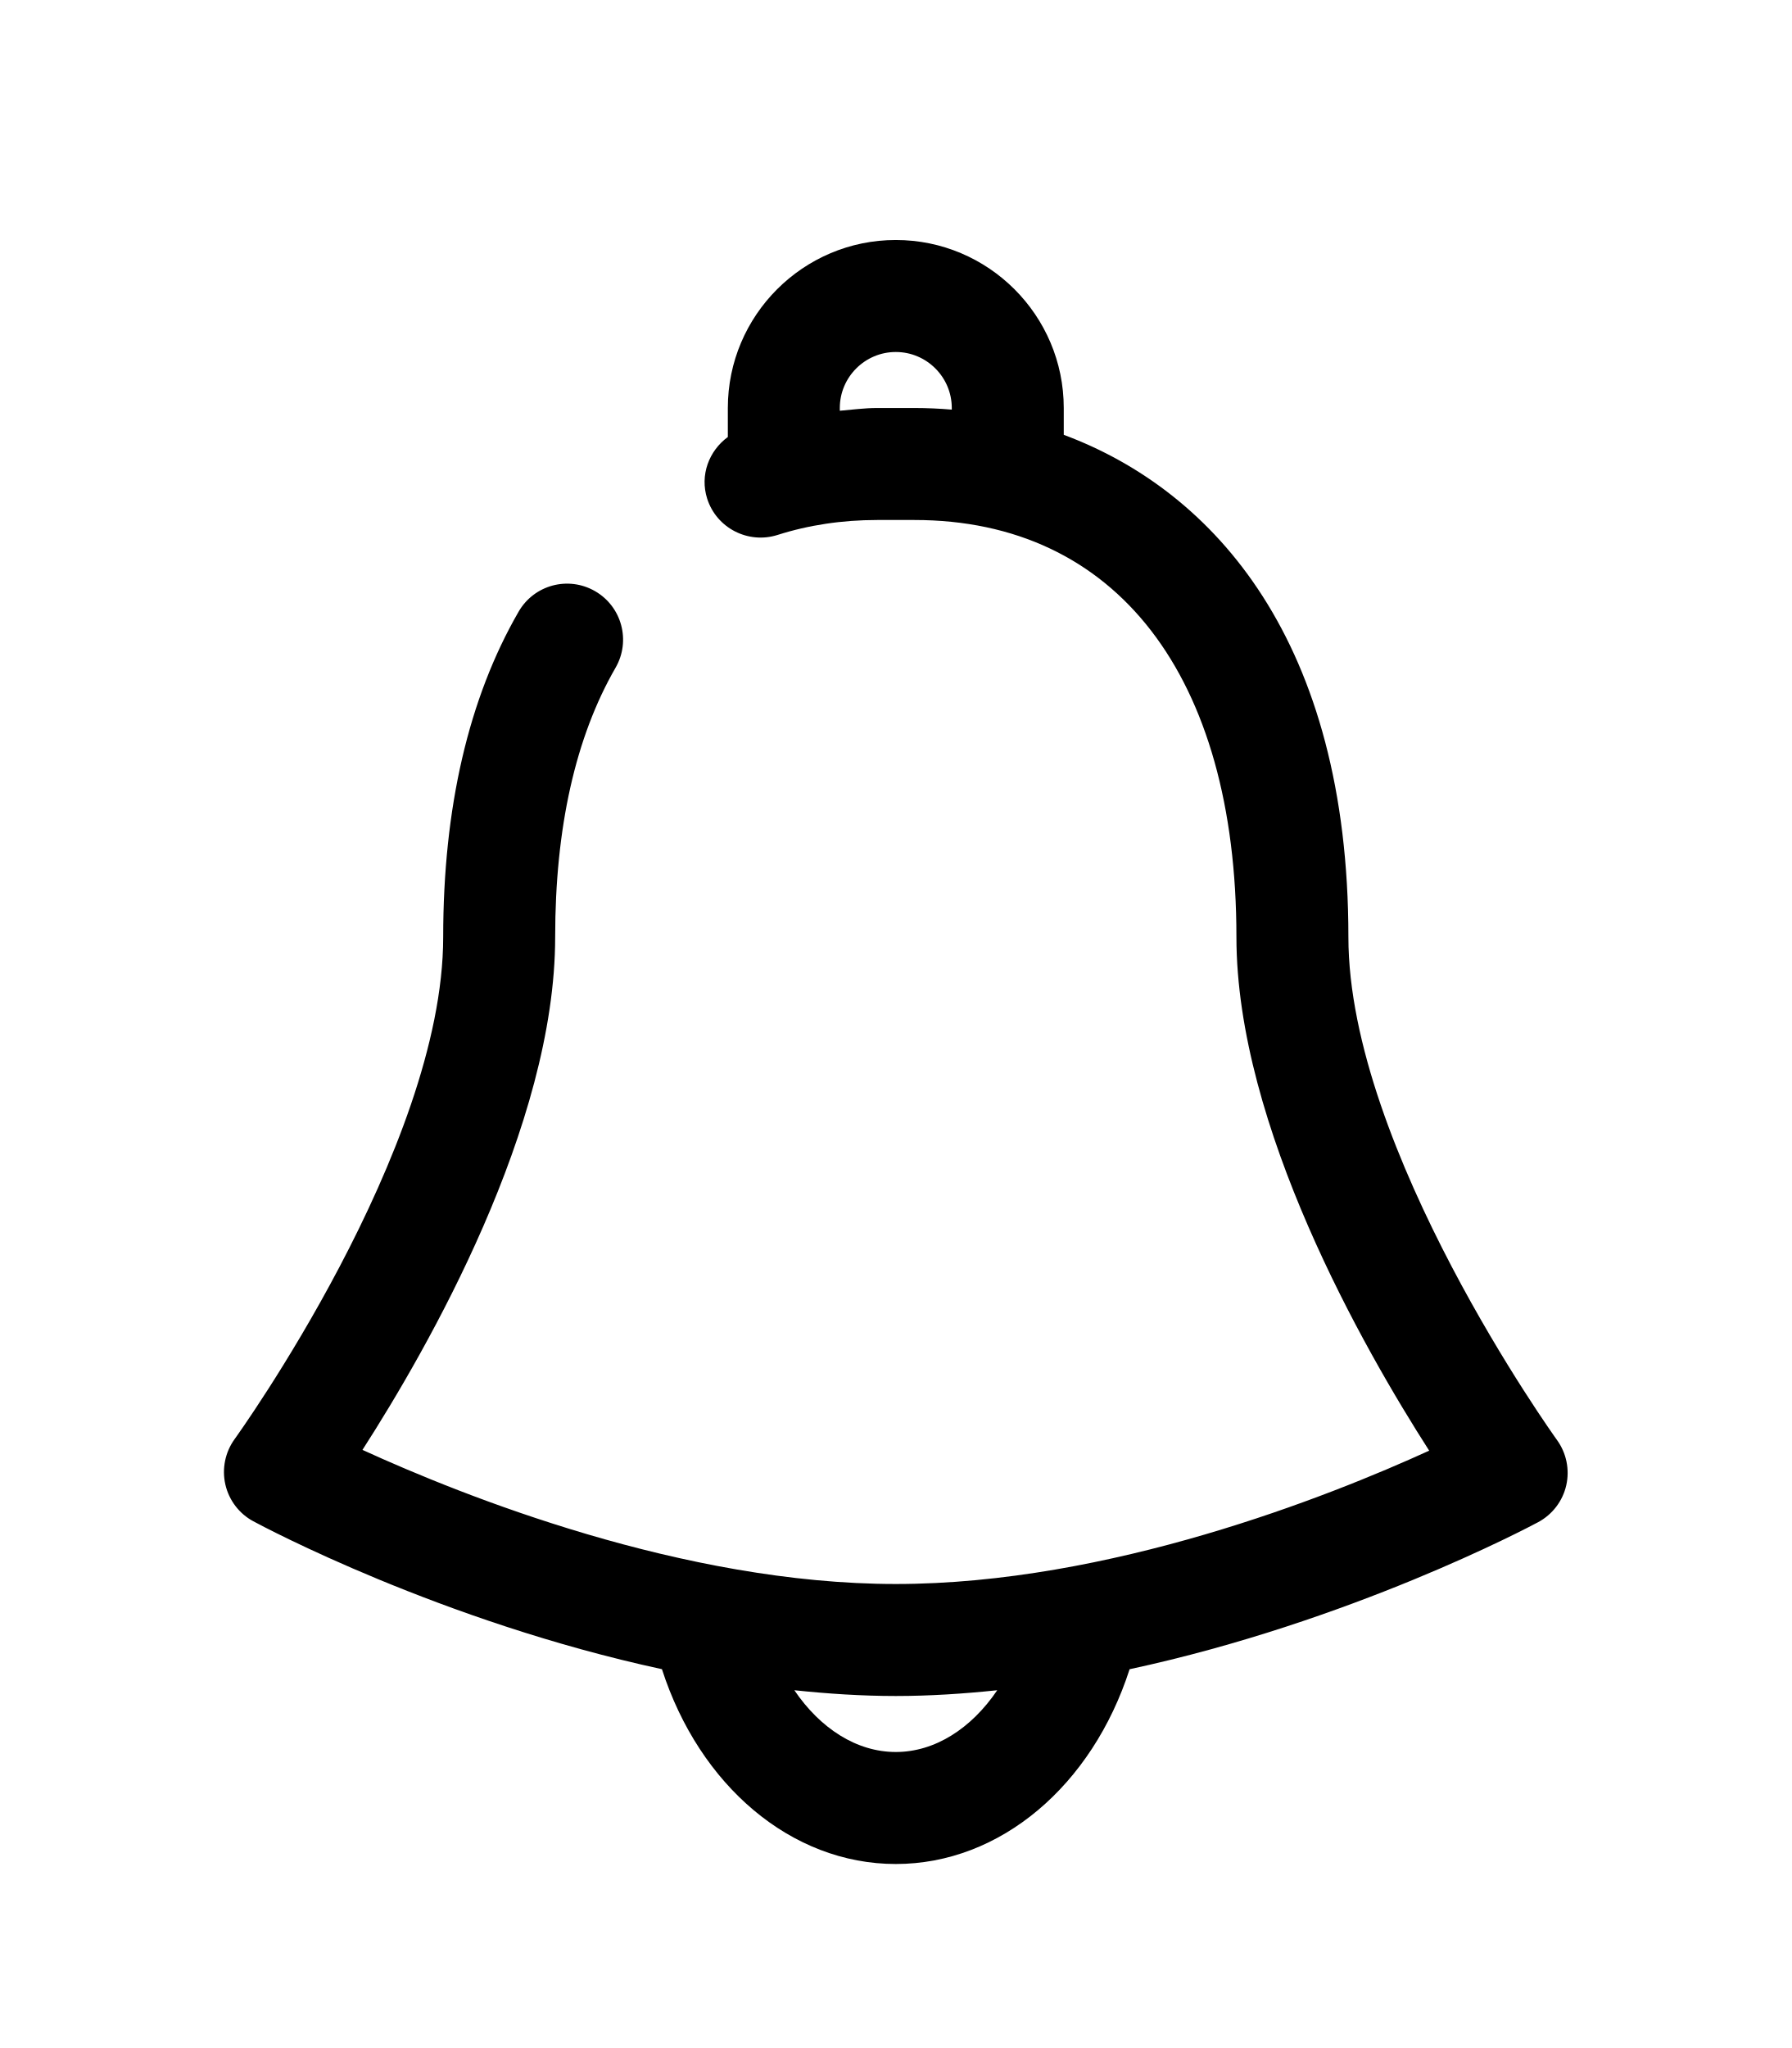
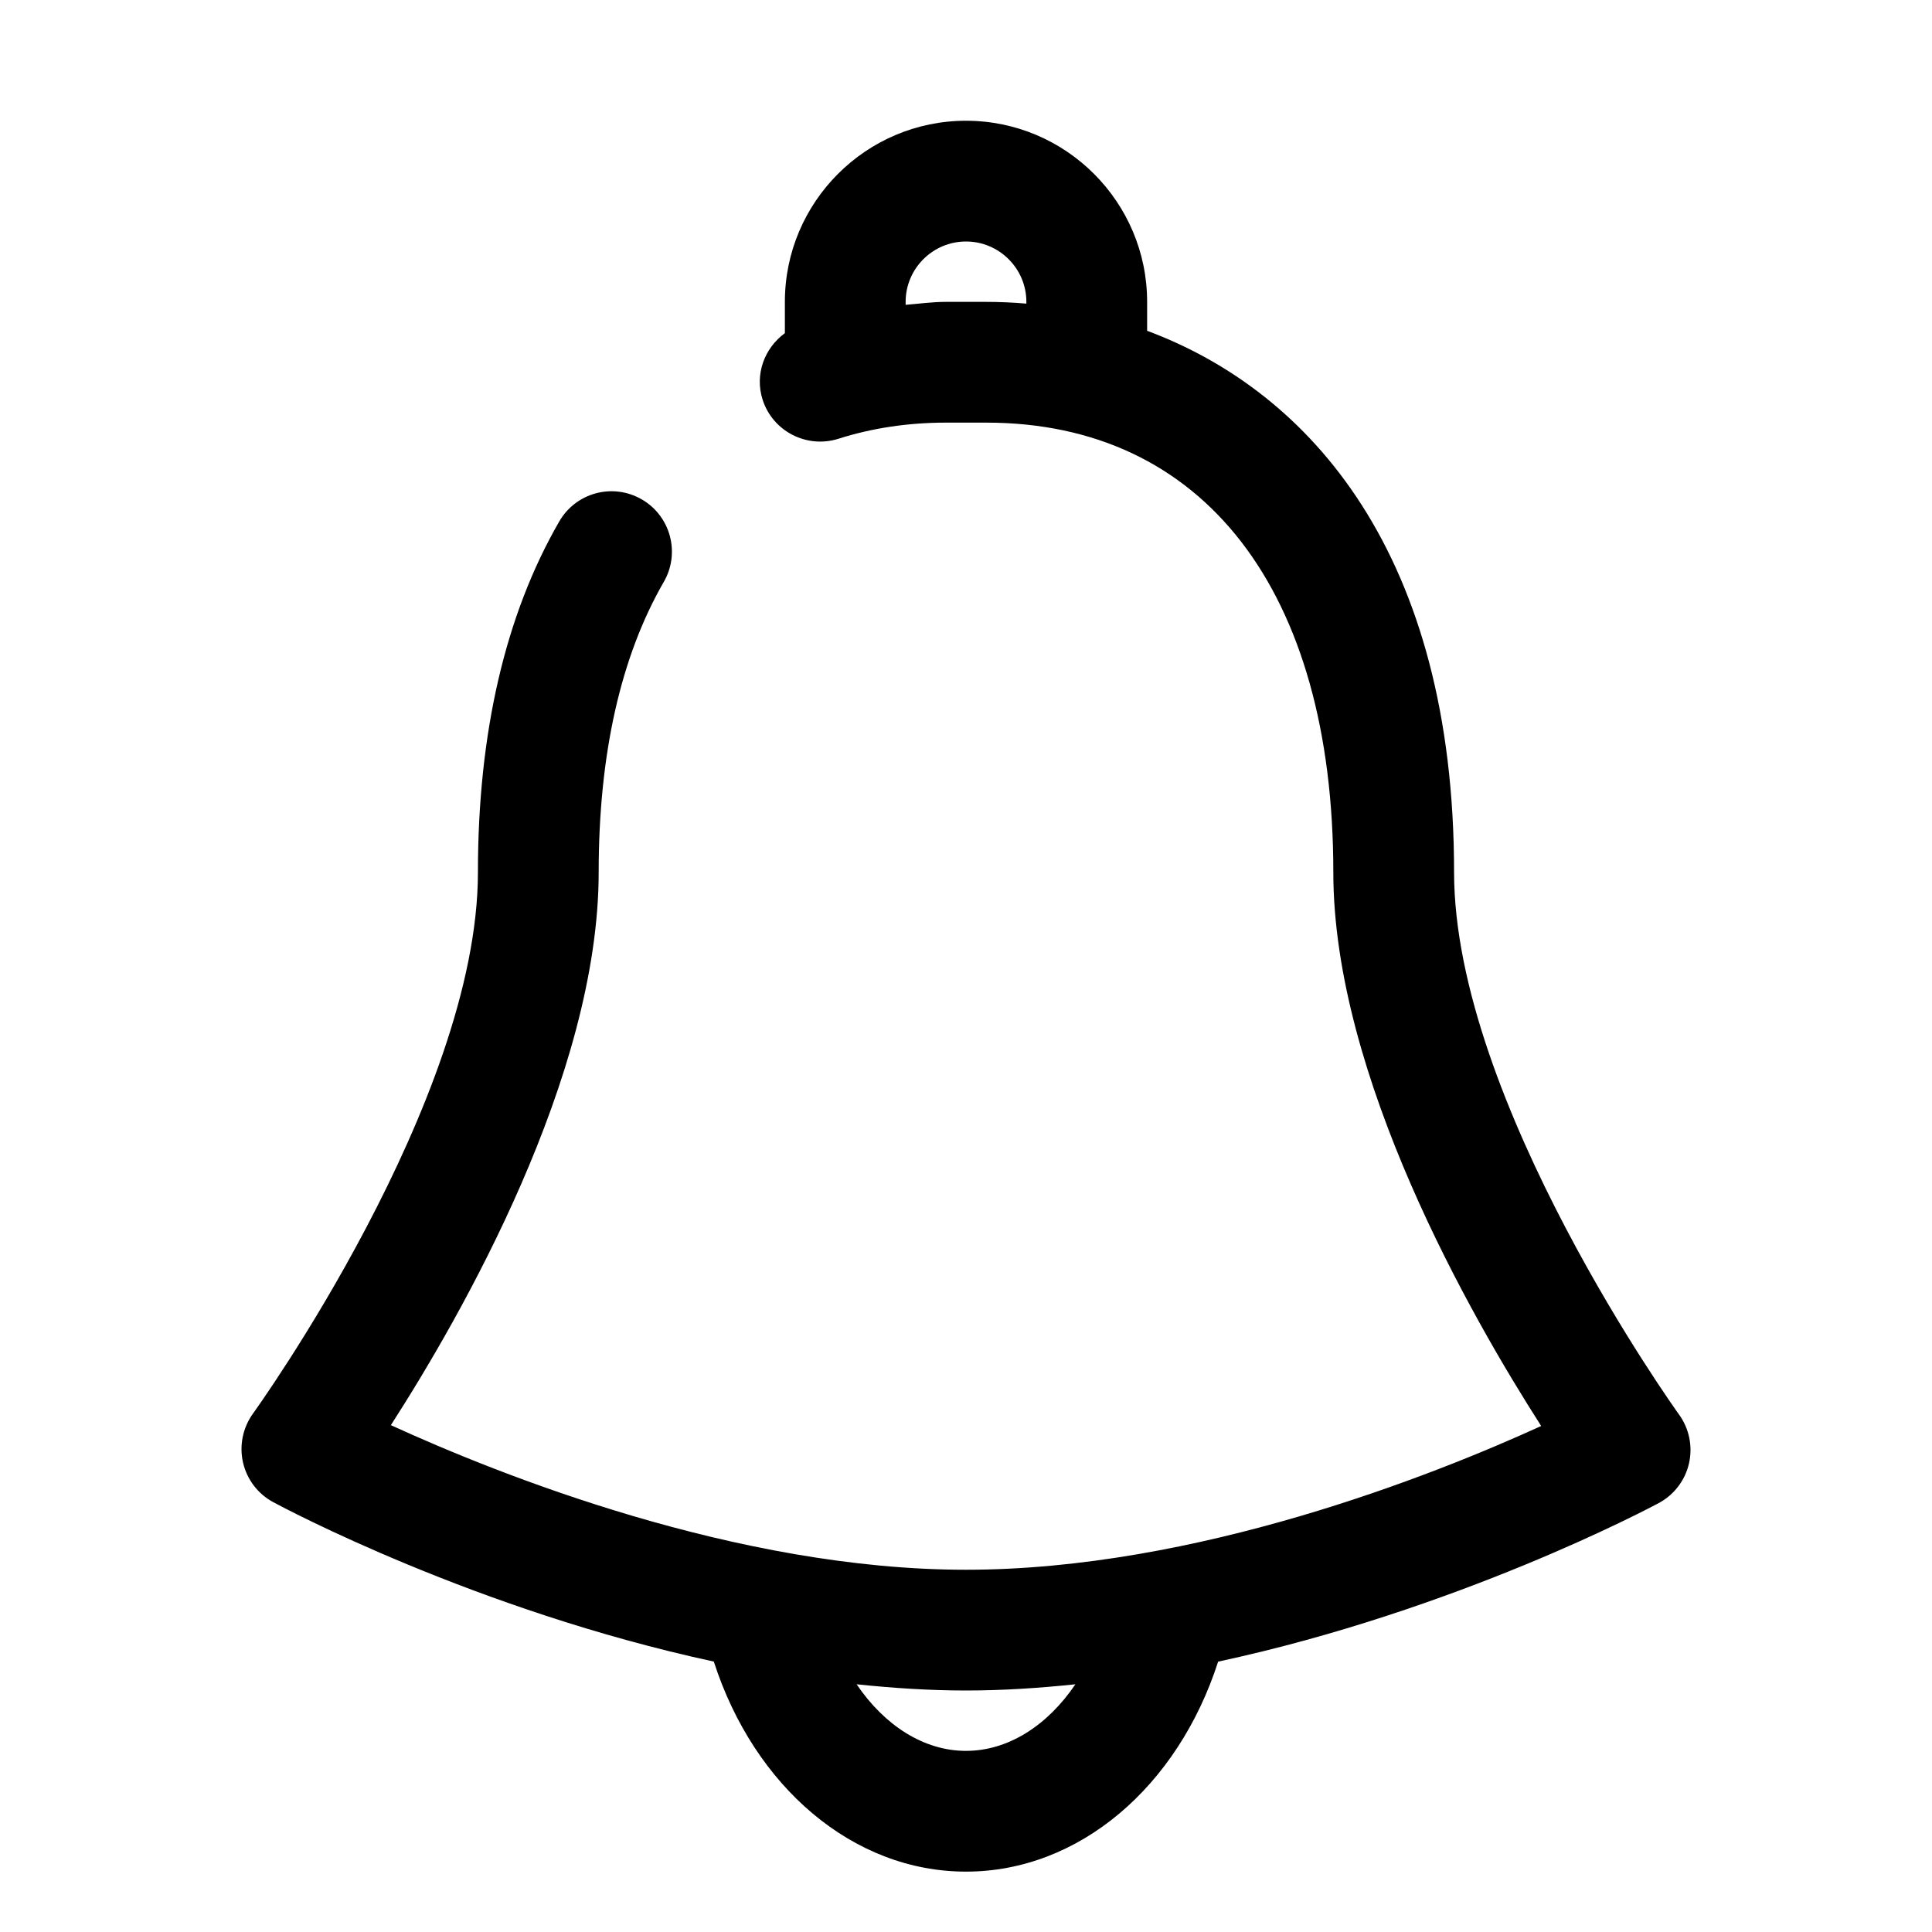
- <svg xmlns="http://www.w3.org/2000/svg" t="1578397985861" class="icon" viewBox="0 0 1024 1024" version="1.1" p-id="1672" width="14" height="16">
+ <svg xmlns="http://www.w3.org/2000/svg" t="1578397985861" class="icon" viewBox="0 0 1024 1024" version="1.1" p-id="1672">
  <path d="M889.92 749.728c-1.184-1.632-119.232-166.144-119.232-287.392 0-168.448-76.16-254.784-162.688-287.008V160c0-52.928-43.072-96-96-96s-96 43.072-96 96v16.576c-10.784 7.904-16.096 21.792-11.808 35.232 5.376 16.832 23.424 26.048 40.224 20.736 17.76-5.664 36.928-8.544 56.896-8.544h21.376c115.232 0 184 89.088 184 238.304 0 108.032 72.896 235.392 110.176 293.504C759.488 781.984 633.824 832 512 832c-121.504 0-247.424-50.368-304.832-76.64 37.312-57.984 110.144-185.024 110.144-293.056 0-62.432 11.616-114.208 34.528-153.92 8.832-15.328 3.584-34.88-11.712-43.712-15.392-8.864-34.88-3.584-43.712 11.712-28.608 49.536-43.104 112.096-43.104 185.92 0 121.216-118.016 285.248-119.2 286.88a32.13 32.13 0 0 0-5.312 25.952c2.048 8.96 7.872 16.672 16 21.024 5.664 3.072 107.392 57.28 233.536 84.512C399.744 947.072 452.16 992 512 992s112.256-44.928 133.632-111.296c126.112-27.104 227.84-80.992 233.504-84.032 8.128-4.352 14.016-12.032 16.064-21.024s0.128-18.432-5.28-25.92zM501.312 160c-7.264 0-14.208 0.992-21.312 1.568V160c0-17.632 14.368-32 32-32s32 14.368 32 32v0.928a252.138 252.138 0 0 0-21.312-0.928h-21.376zM512 928c-22.336 0-43.136-13.408-57.984-35.296C473.216 894.72 492.608 896 512 896s38.784-1.28 57.984-3.296C555.136 914.624 534.304 928 512 928z" p-id="1673" fill="currentColor" />
</svg>
